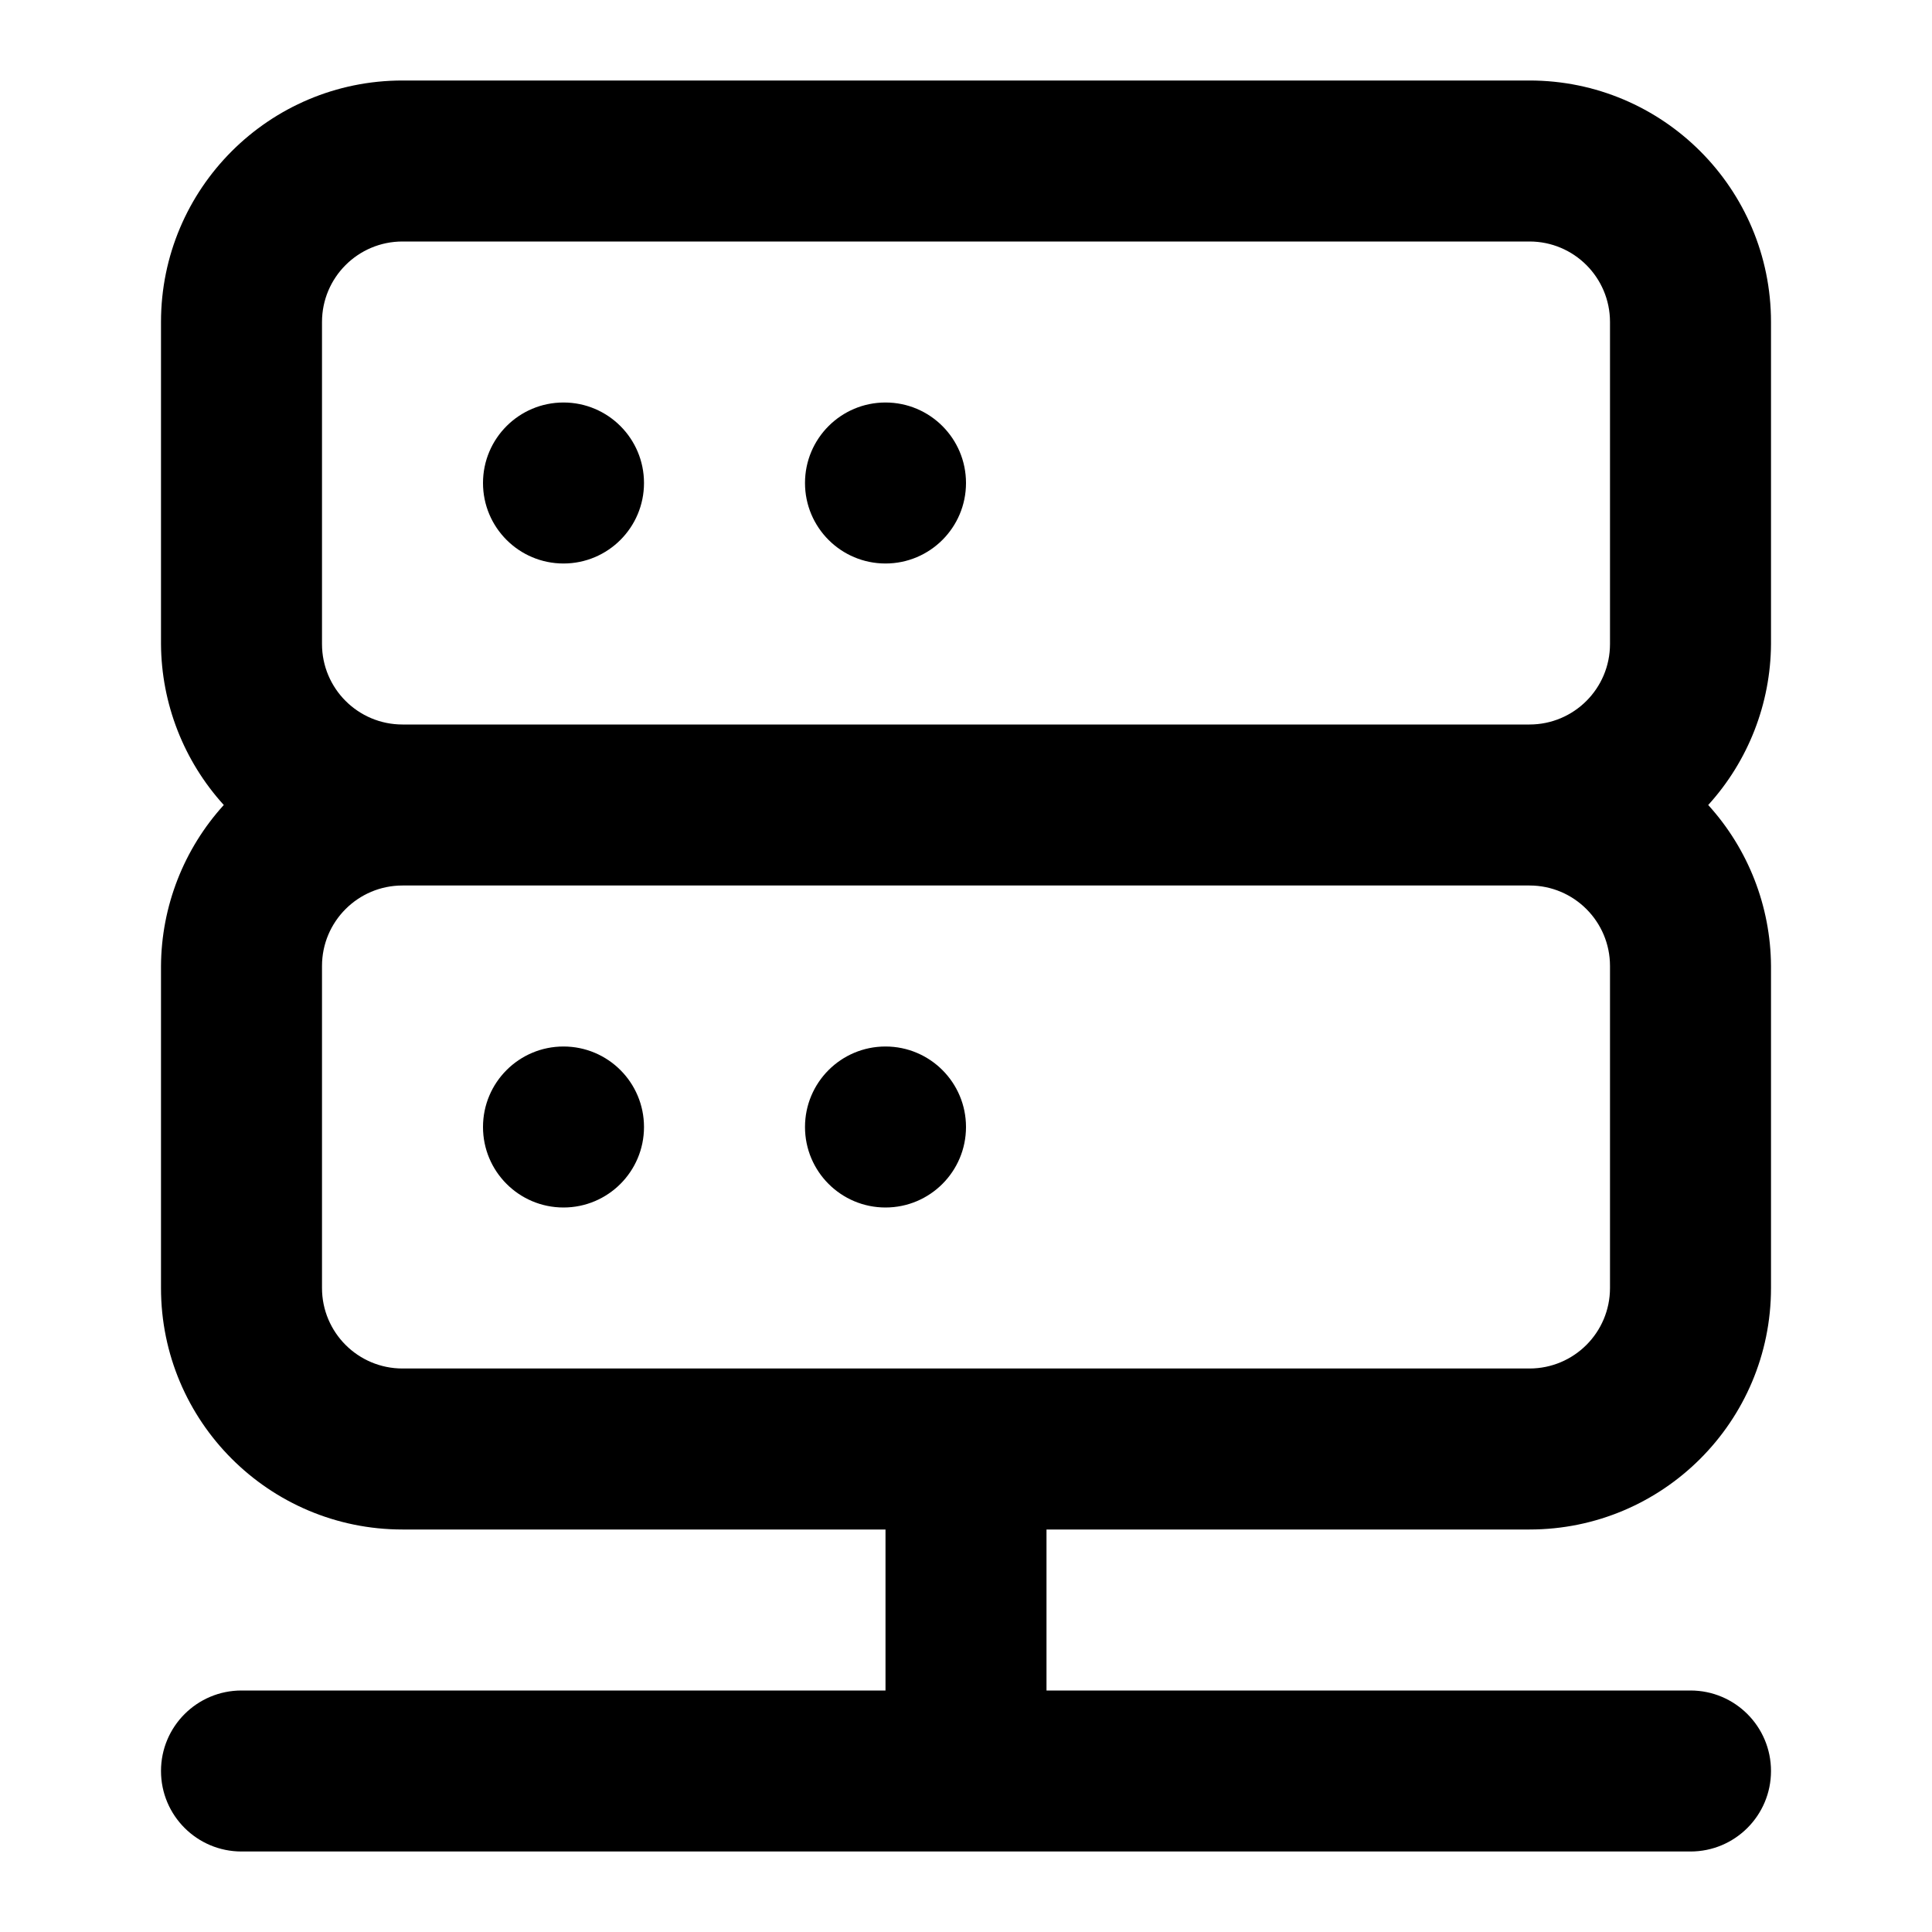
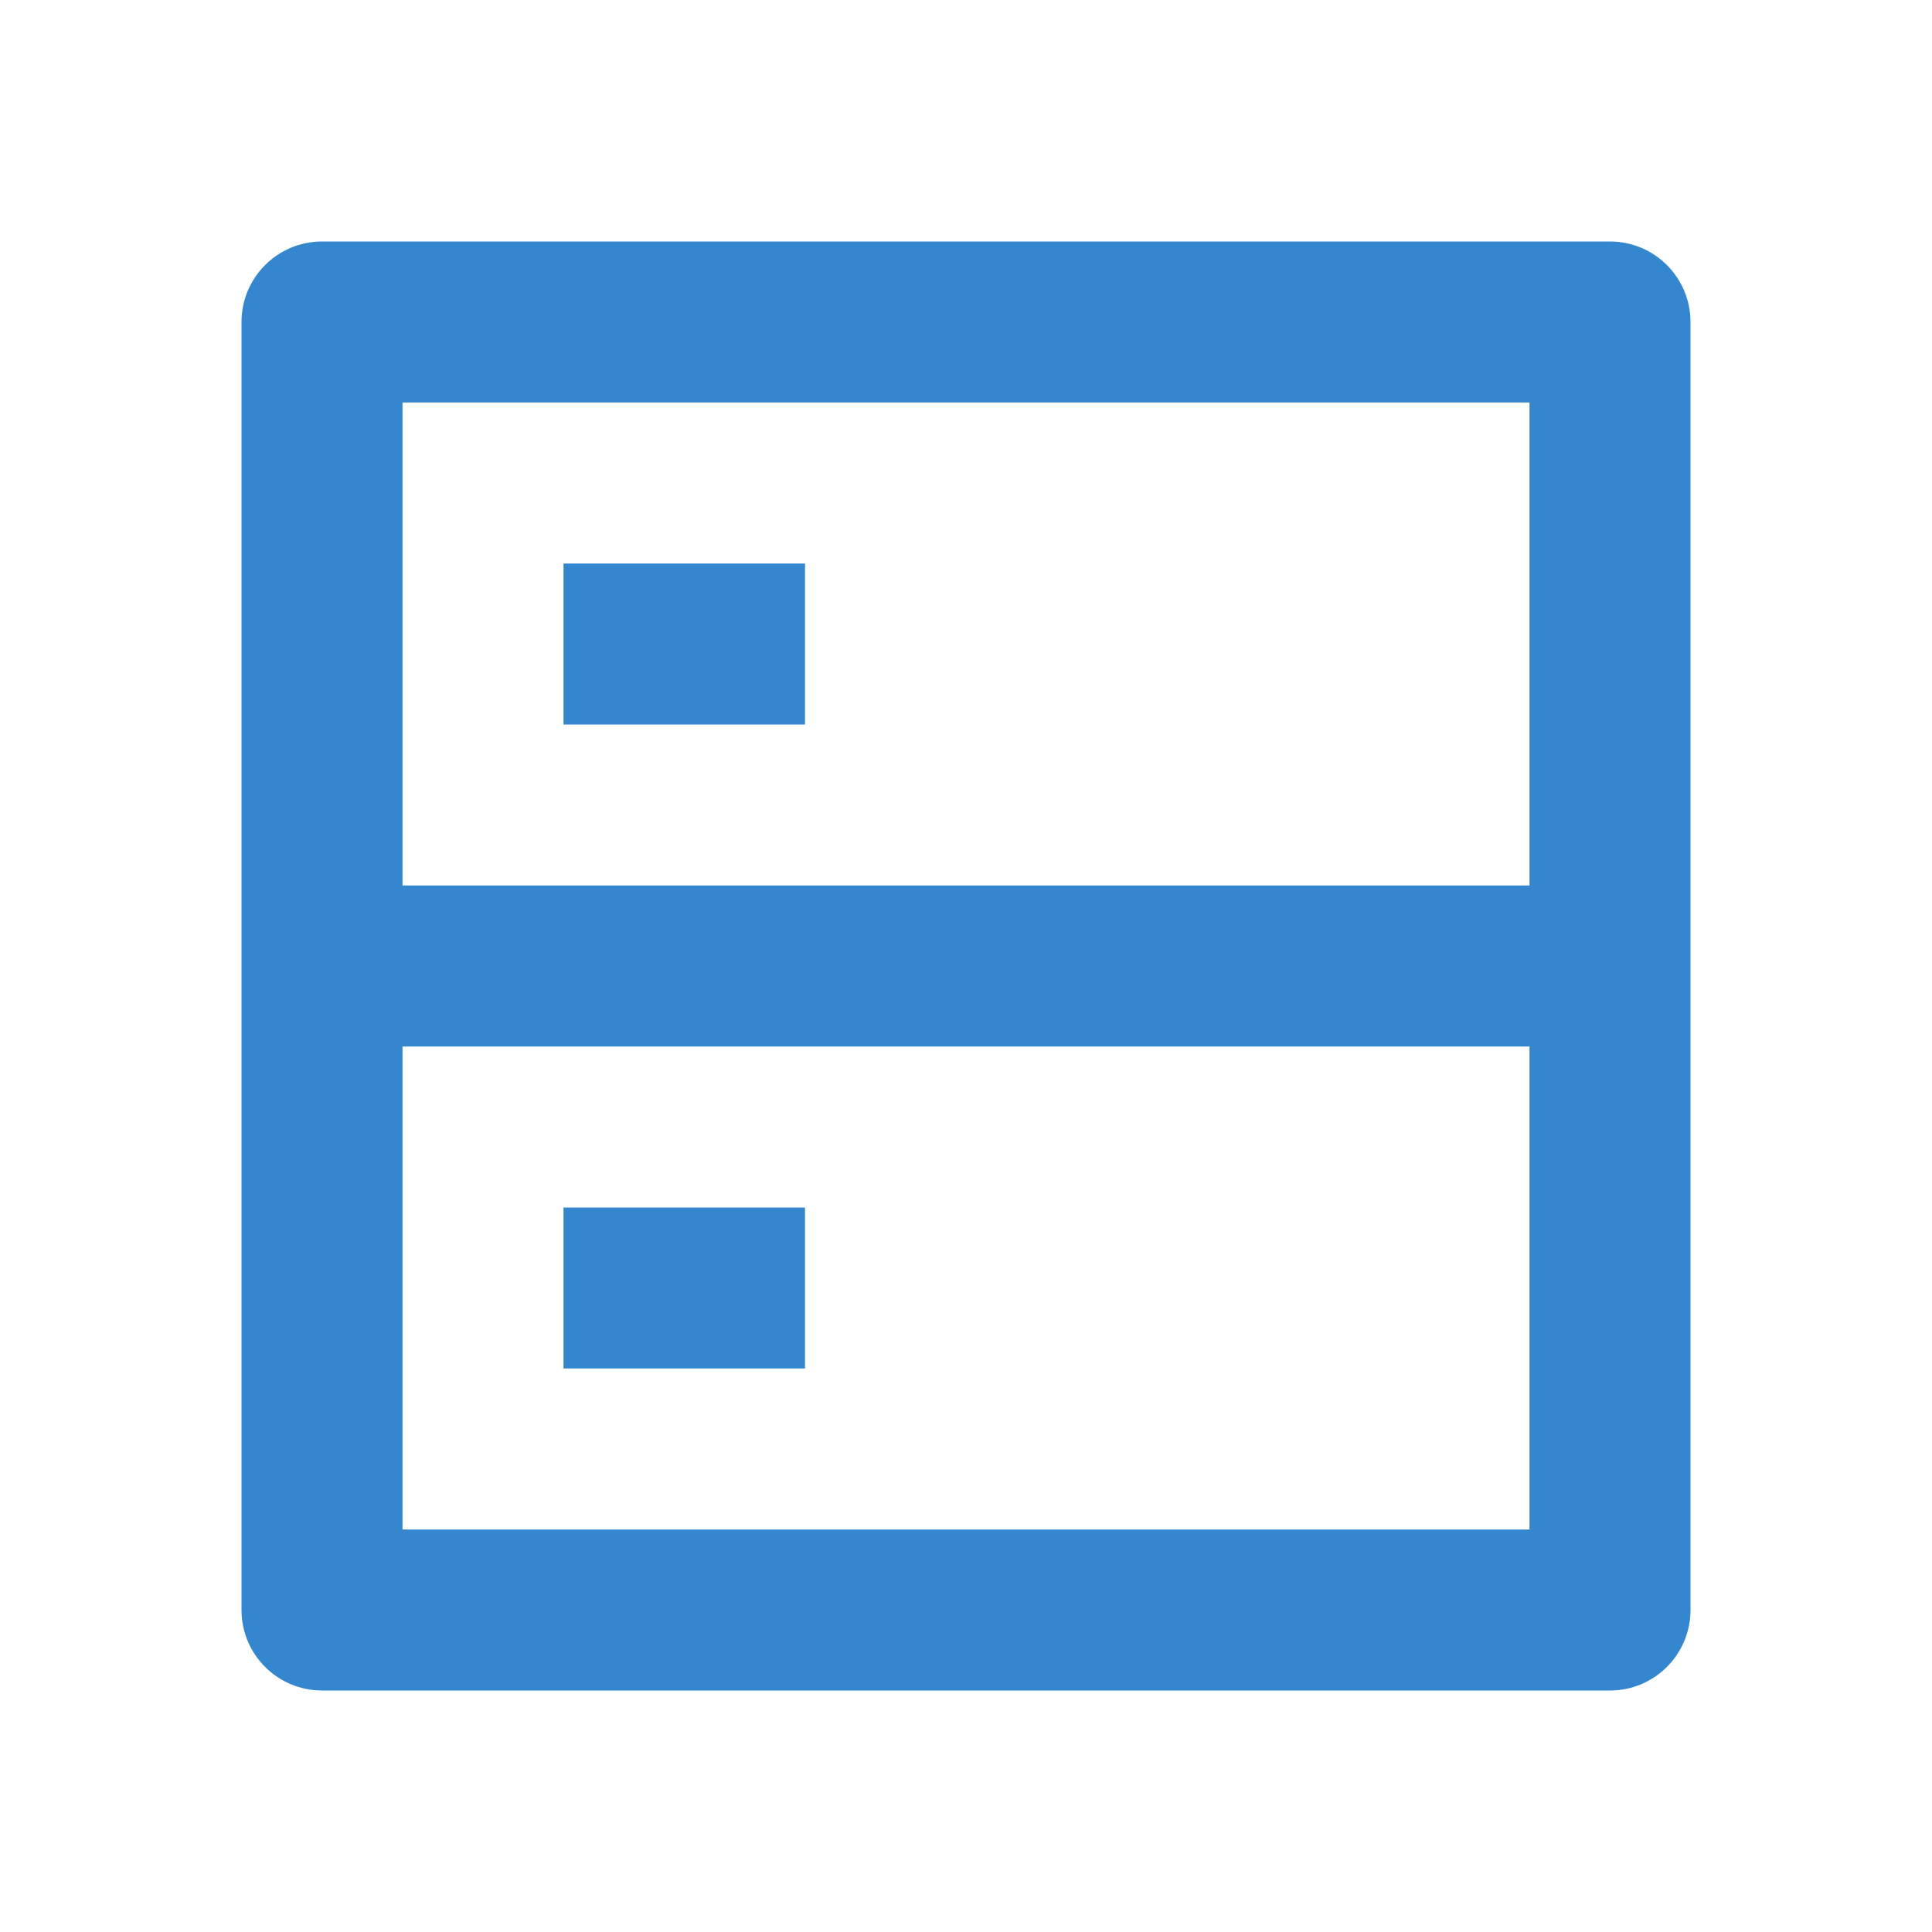
- <svg xmlns="http://www.w3.org/2000/svg" viewBox="0 0 24 24">
-   <path d="M11,13a1,1,0,1,0,1,1A1,1,0,0,0,11,13ZM7,13a1,1,0,1,0,1,1A1,1,0,0,0,7,13ZM22,4a3,3,0,0,0-3-3H5A3,3,0,0,0,2,4V8a3,3,0,0,0,.78,2A3,3,0,0,0,2,12v4a3,3,0,0,0,3,3h6v2H3a1,1,0,0,0,0,2H21a1,1,0,0,0,0-2H13V19h6a3,3,0,0,0,3-3V12a3,3,0,0,0-.78-2A3,3,0,0,0,22,8ZM20,16a1,1,0,0,1-1,1H5a1,1,0,0,1-1-1V12a1,1,0,0,1,1-1H19a1,1,0,0,1,1,1Zm0-8a1,1,0,0,1-1,1H5A1,1,0,0,1,4,8V4A1,1,0,0,1,5,3H19a1,1,0,0,1,1,1ZM11,5a1,1,0,1,0,1,1A1,1,0,0,0,11,5ZM7,5A1,1,0,1,0,8,6,1,1,0,0,0,7,5Z" />
+ <svg xmlns="http://www.w3.org/2000/svg" viewBox="0 0 24 24" width="24" height="24">
+   <path fill="none" d="M0 0h24v24H0z" />
+   <path d="M5 11h14V5H5v6zm16-7v16a1 1 0 0 1-1 1H4a1 1 0 0 1-1-1V4a1 1 0 0 1 1-1h16a1 1 0 0 1 1 1zm-2 9H5v6h14v-6zM7 15h3v2H7v-2zm0-8h3v2H7V7z" fill="rgba(52,135,207,1)" />
</svg>
